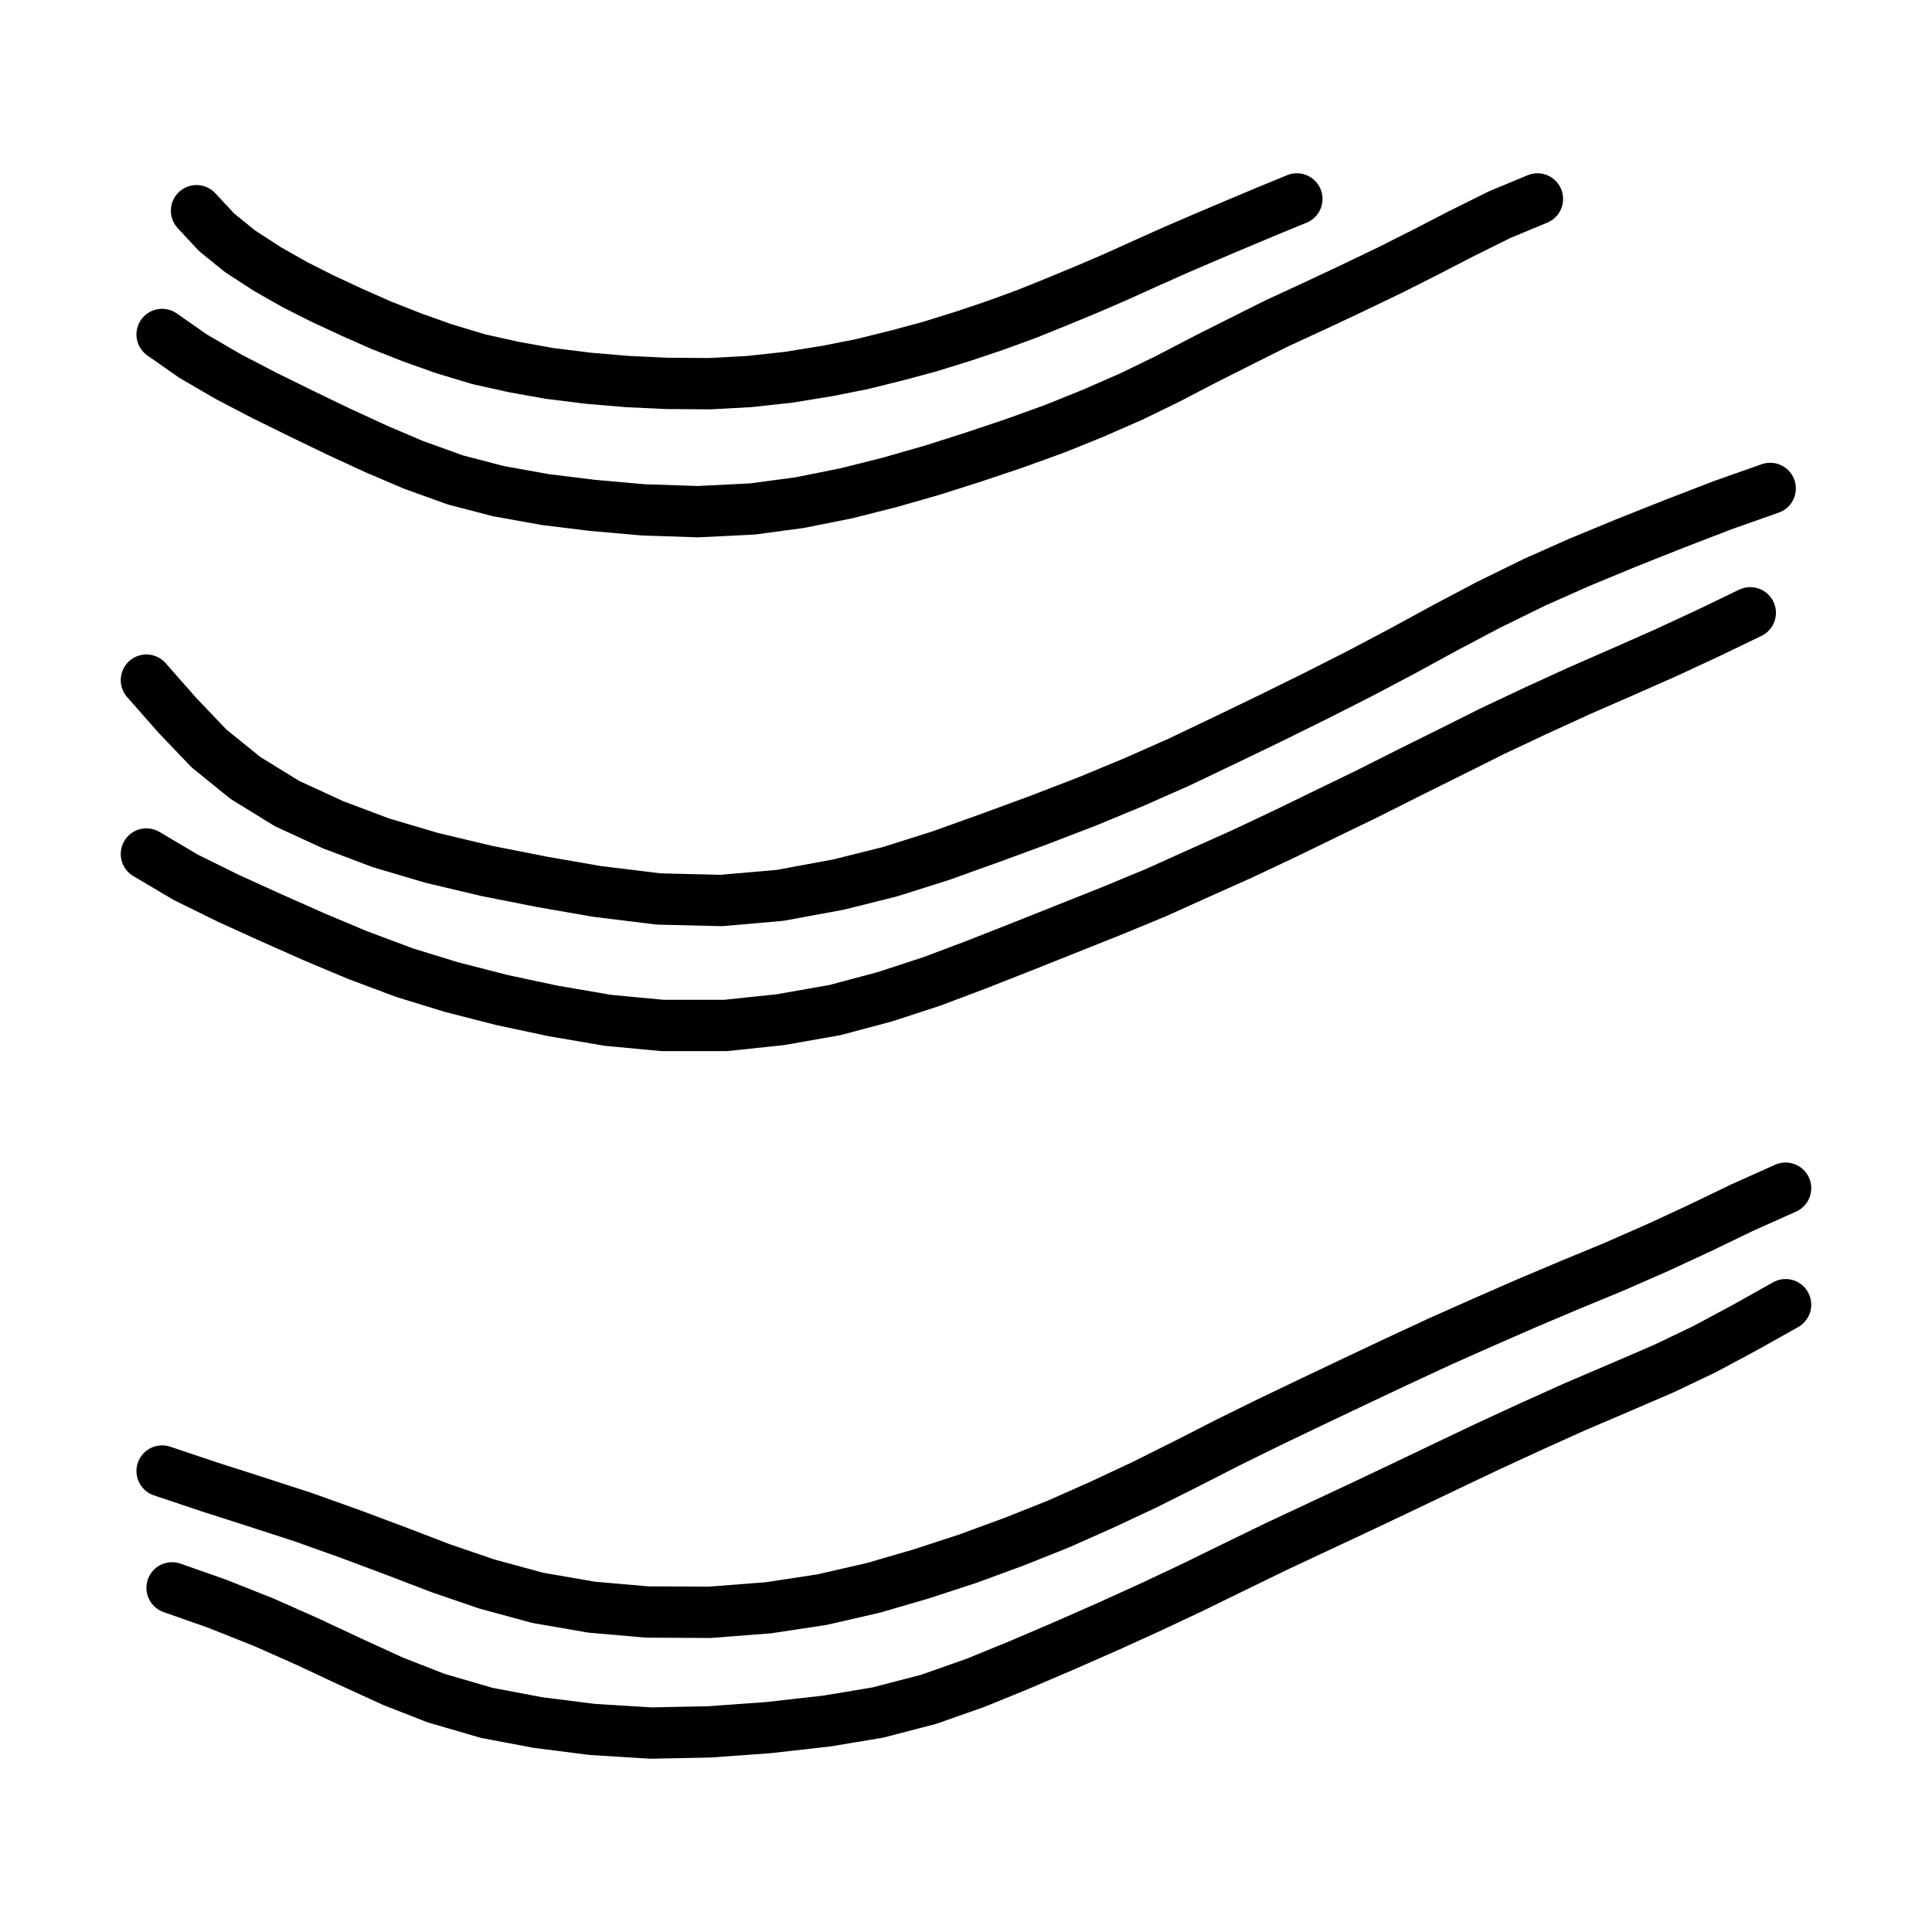
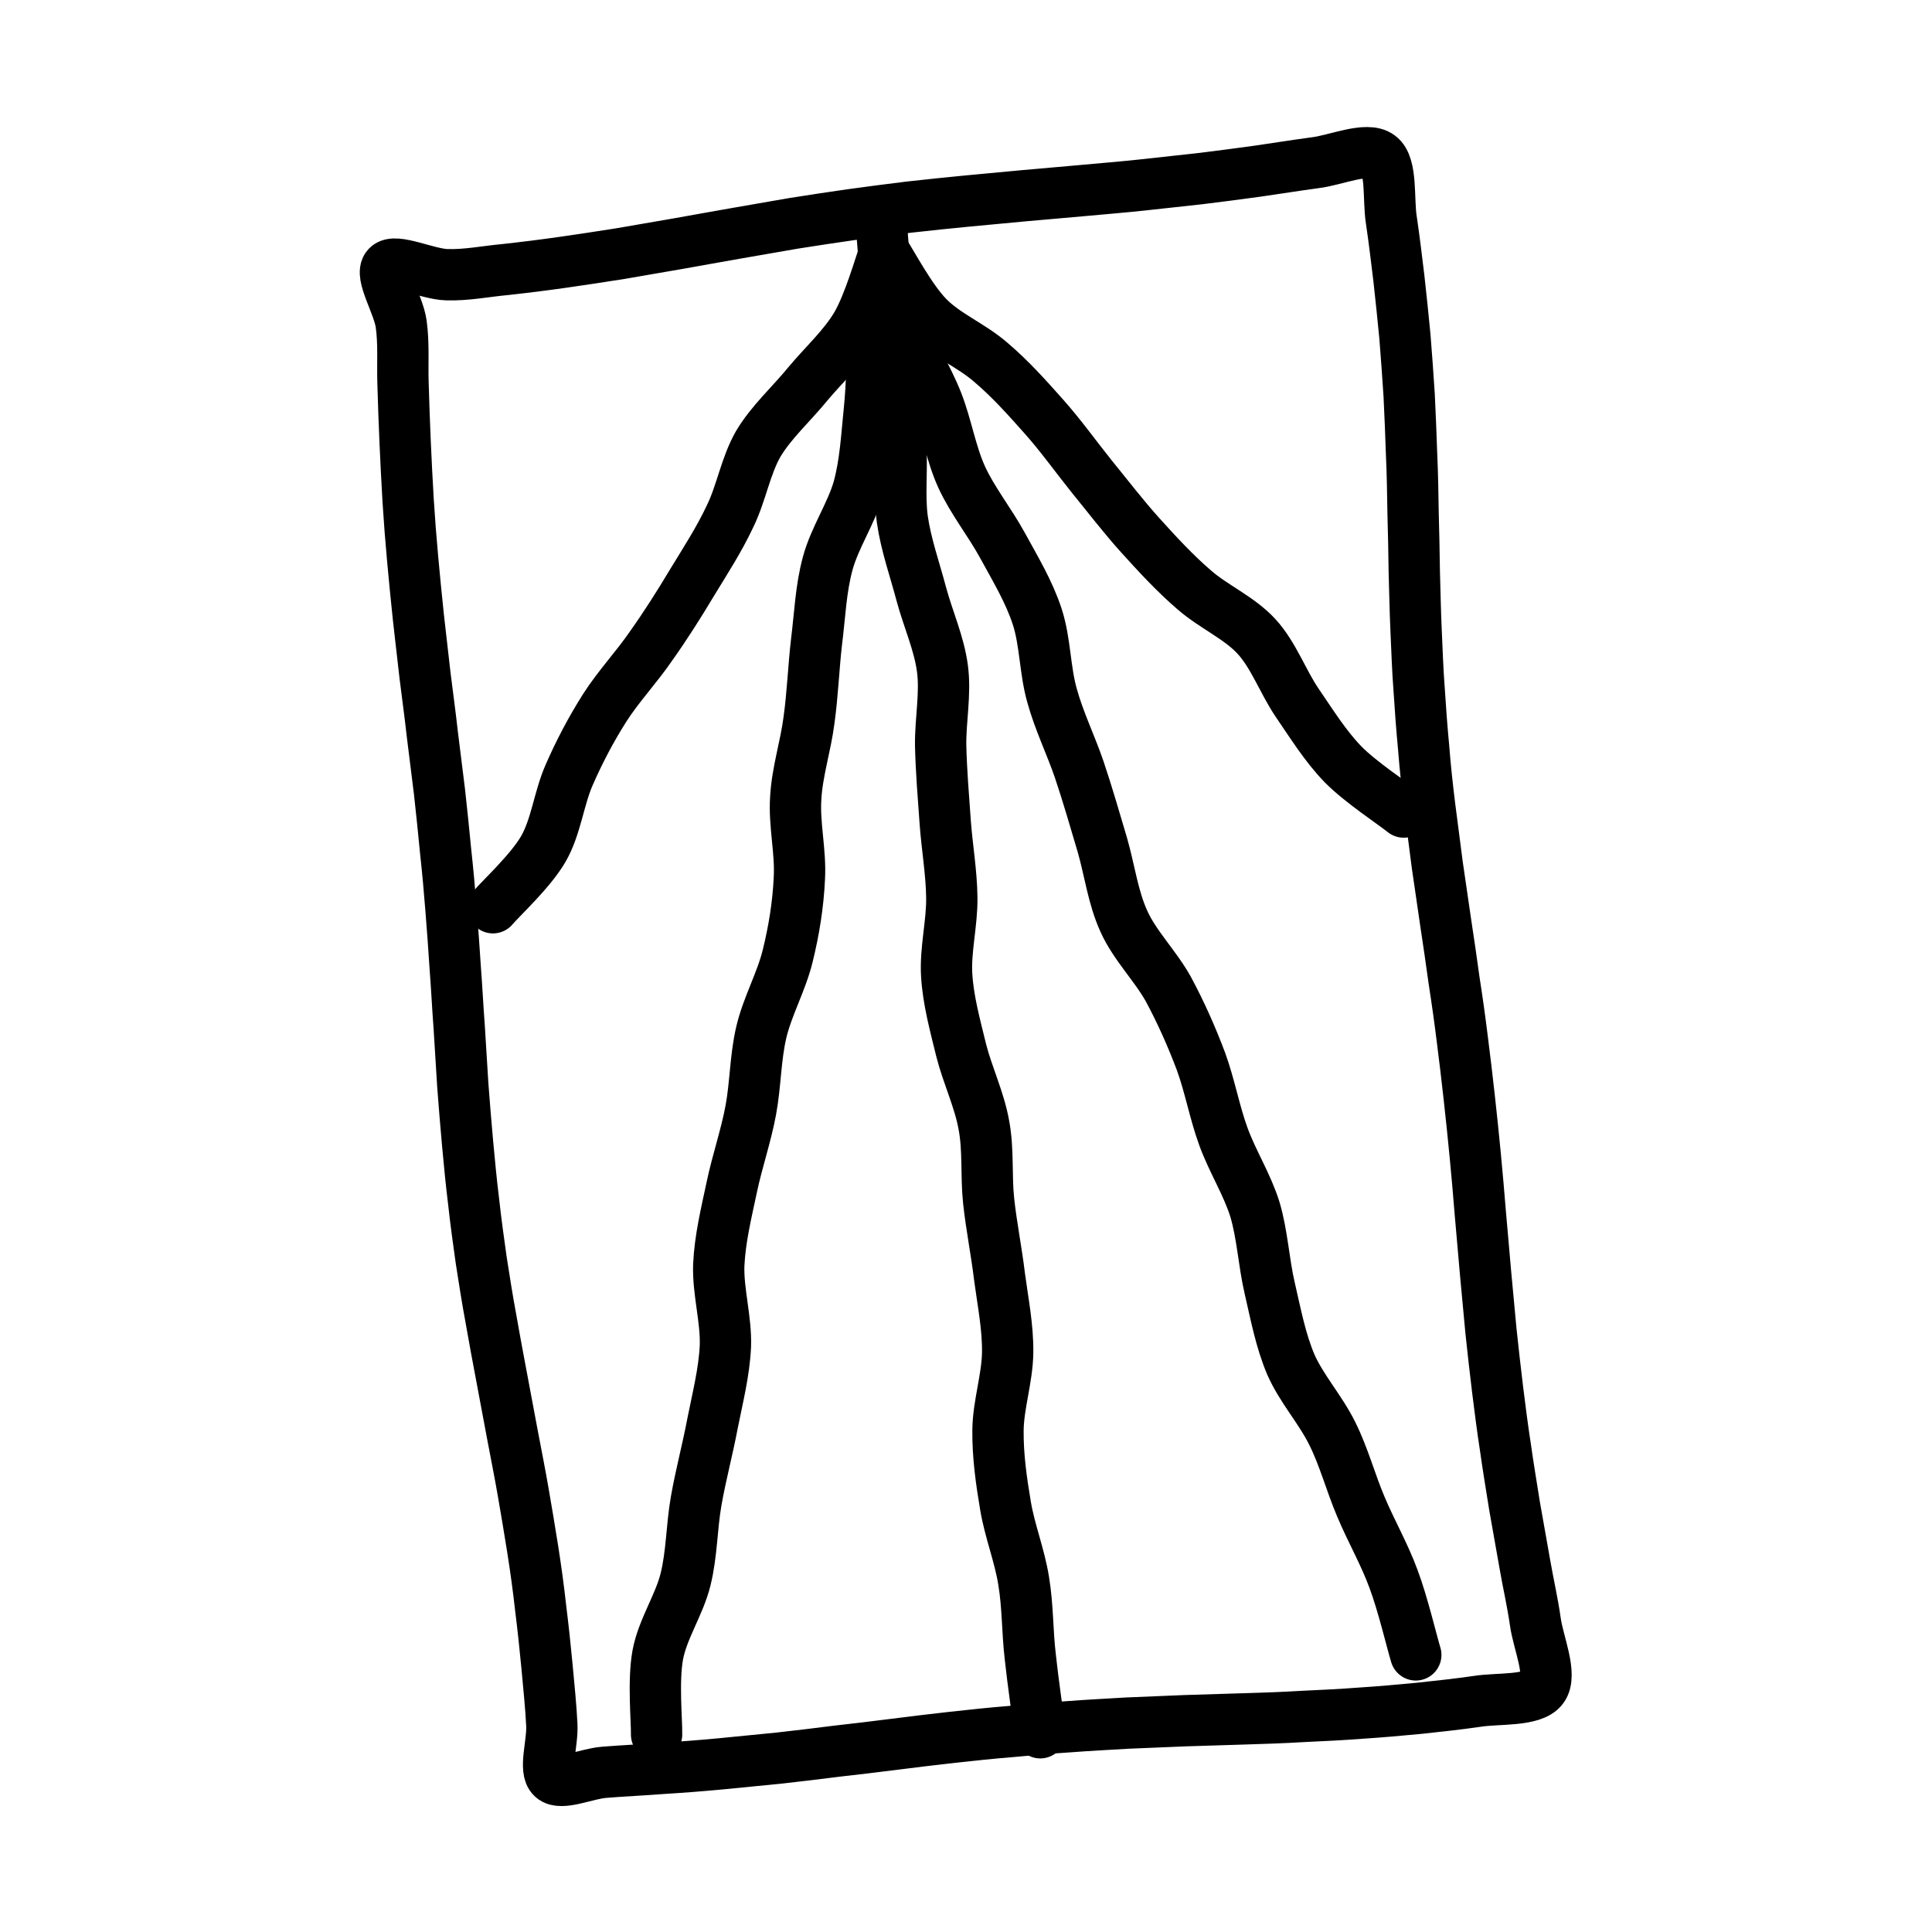
<svg xmlns="http://www.w3.org/2000/svg" viewBox="0 0 64 64" width="64" height="64" role="img" aria-label="Foothills Labs">
  <g fill="none" stroke="currentColor" stroke-width="1.7" stroke-linecap="round" stroke-linejoin="round">
-     <path d="M59.15 39.36L57.72 40L56.31 40.68L54.93 41.32L53.45 41.97L52.02 42.56L50.6 43.16L49.16 43.79L47.72 44.43L46.32 45.08L44.9 45.75L43.47 46.43L42.05 47.11L40.65 47.8L39.32 48.48L37.9 49.19L36.47 49.86L35.05 50.49L33.62 51.06L32.07 51.63L30.51 52.14L28.93 52.6L27.23 52.99L25.45 53.26L23.51 53.41L21.44 53.4L19.6 53.24L17.81 52.93L16.12 52.47L14.6 51.95L13.14 51.39L11.59 50.81L10.05 50.26L8.48 49.75L6.92 49.25L5.37 48.73" />
-     <path d="M4.85 28.29L6.15 29.06L7.57 29.76L9 30.41L10.42 31.04L11.85 31.64L13.4 32.22L14.96 32.7L16.64 33.13L18.33 33.49L20.14 33.8L21.95 33.97L24.03 33.97L25.84 33.78L27.66 33.46L29.31 33.02L30.87 32.51L32.33 31.96L33.88 31.35L35.31 30.78L36.84 30.17L38.29 29.57L39.71 28.93L41.14 28.29L42.56 27.62L43.98 26.93L45.3 26.29L46.71 25.58L48.14 24.87L49.46 24.21L50.86 23.55L52.28 22.9L53.72 22.27L55.19 21.62L56.59 20.97L57.98 20.3" />
-     <path d="M42.96 6.59L42.01 6.98L41.01 7.4L39.97 7.84L38.97 8.27L38.03 8.69L36.99 9.16L36.04 9.57L35.05 9.98L34.01 10.4L32.97 10.78L31.93 11.13L30.77 11.49L29.73 11.77L28.56 12.06L27.4 12.29L26.1 12.5L24.81 12.64L23.51 12.71L22.08 12.7L20.79 12.64L19.49 12.53L18.2 12.37L17.03 12.16L15.86 11.9L14.7 11.55L13.66 11.18L12.62 10.77L11.67 10.35L10.68 9.89L9.77 9.43L8.87 8.92L7.96 8.33L7.18 7.7L6.51 6.98" />
-     <path d="M59.15 43.22L57.85 43.95L56.47 44.69L55.11 45.34L53.6 45.99L52.15 46.61L50.73 47.25L49.3 47.91L47.89 48.58L46.53 49.23L45.16 49.88L43.73 50.55L42.3 51.22L40.88 51.91L39.47 52.6L38.11 53.24L36.68 53.89L35.2 54.54L33.75 55.16L32.33 55.74L30.77 56.29L29.08 56.73L27.4 57.01L25.45 57.23L23.51 57.37L21.57 57.41L19.62 57.29L17.81 57.06L16.12 56.74L14.44 56.25L13.01 55.69L11.59 55.04L10.16 54.37L8.74 53.74L7.18 53.12L5.7 52.6" />
-     <path d="M4.85 22.53L5.87 23.69L6.92 24.79L8.13 25.77L9.51 26.62L11.03 27.32L12.62 27.92L14.31 28.42L16.12 28.85L17.94 29.21L19.78 29.53L21.82 29.78L23.9 29.83L25.84 29.66L27.79 29.3L29.47 28.88L31.15 28.35L32.85 27.74L34.4 27.17L36.01 26.55L37.58 25.9L39.07 25.24L40.62 24.5L42.05 23.81L43.59 23.05L45.03 22.32L46.45 21.57L47.88 20.79L49.3 20.04L50.83 19.29L52.29 18.64L53.86 17.99L55.47 17.35L57.08 16.73L58.64 16.18" />
-     <path d="M50.93 6.59L49.68 7.11L48.39 7.75L47.23 8.35L46.06 8.94L44.77 9.56L43.6 10.11L42.3 10.71L41.14 11.29L39.93 11.9L38.68 12.55L37.51 13.12L36.21 13.69L34.92 14.21L33.62 14.68L32.25 15.14L30.9 15.57L29.47 15.98L28.04 16.34L26.49 16.65L24.93 16.86L23.12 16.95L21.31 16.89L19.62 16.74L18.07 16.55L16.51 16.27L15.09 15.9L13.7 15.4L12.48 14.88L11.2 14.29L10.02 13.72L8.74 13.09L7.57 12.48L6.4 11.8L5.37 11.08" />
+     <path d="M 12.83 8.83 C 13.08 8.55 14.15 9.08 14.8 9.1 C 15.45 9.12 16.08 8.99 16.73 8.93 C 17.37 8.86 18.01 8.78 18.64 8.69 C 19.28 8.6 19.92 8.5 20.56 8.4 C 21.2 8.29 21.83 8.18 22.47 8.07 C 23.1 7.96 23.74 7.84 24.38 7.73 C 25.01 7.62 25.65 7.51 26.28 7.4 C 26.92 7.3 27.56 7.2 28.2 7.11 C 28.84 7.02 29.48 6.94 30.12 6.86 C 30.76 6.79 31.4 6.72 32.04 6.66 C 32.68 6.6 33.32 6.54 33.96 6.48 C 34.61 6.42 35.25 6.37 35.89 6.31 C 36.53 6.25 37.17 6.2 37.82 6.13 C 38.46 6.06 39.1 5.99 39.74 5.92 C 40.38 5.84 41.02 5.76 41.66 5.67 C 42.29 5.58 42.9 5.48 43.57 5.39 C 44.24 5.31 45.28 4.85 45.7 5.17 C 46.12 5.48 45.98 6.61 46.09 7.29 C 46.19 7.96 46.26 8.57 46.34 9.22 C 46.41 9.86 46.48 10.51 46.54 11.15 C 46.59 11.8 46.64 12.44 46.68 13.09 C 46.71 13.74 46.74 14.39 46.76 15.04 C 46.79 15.69 46.8 16.34 46.81 16.99 C 46.83 17.64 46.84 18.29 46.85 18.94 C 46.87 19.59 46.88 20.24 46.91 20.89 C 46.94 21.54 46.96 22.19 47.01 22.83 C 47.05 23.48 47.1 24.13 47.16 24.77 C 47.21 25.42 47.28 26.06 47.36 26.71 C 47.44 27.35 47.53 27.99 47.61 28.64 C 47.7 29.28 47.8 29.92 47.89 30.56 C 47.99 31.2 48.08 31.85 48.17 32.49 C 48.27 33.13 48.36 33.77 48.44 34.42 C 48.52 35.06 48.6 35.7 48.67 36.35 C 48.74 36.99 48.81 37.64 48.87 38.28 C 48.93 38.93 48.99 39.57 49.04 40.22 C 49.1 40.86 49.15 41.51 49.21 42.16 C 49.27 42.8 49.33 43.45 49.39 44.09 C 49.46 44.74 49.53 45.38 49.61 46.03 C 49.69 46.67 49.77 47.31 49.87 47.95 C 49.96 48.6 50.07 49.24 50.17 49.88 C 50.28 50.52 50.4 51.16 50.51 51.8 C 50.62 52.44 50.76 53.03 50.86 53.72 C 50.95 54.4 51.43 55.48 51.1 55.92 C 50.78 56.36 49.61 56.25 48.93 56.36 C 48.24 56.46 47.65 56.52 47.01 56.59 C 46.37 56.65 45.72 56.71 45.08 56.75 C 44.44 56.8 43.79 56.83 43.15 56.86 C 42.5 56.9 41.86 56.92 41.21 56.94 C 40.57 56.96 39.92 56.98 39.27 57 C 38.63 57.03 37.98 57.05 37.34 57.08 C 36.69 57.12 36.05 57.15 35.41 57.2 C 34.76 57.24 34.12 57.3 33.48 57.36 C 32.84 57.41 32.2 57.48 31.56 57.55 C 30.92 57.62 30.28 57.7 29.64 57.78 C 29 57.86 28.36 57.94 27.72 58.01 C 27.08 58.09 26.44 58.17 25.8 58.24 C 25.16 58.3 24.51 58.37 23.87 58.43 C 23.23 58.49 22.59 58.54 21.94 58.58 C 21.3 58.63 20.62 58.66 20.01 58.71 C 19.41 58.76 18.59 59.15 18.3 58.89 C 18.01 58.63 18.31 57.76 18.28 57.14 C 18.25 56.53 18.18 55.85 18.12 55.2 C 18.06 54.56 17.99 53.91 17.91 53.27 C 17.84 52.63 17.75 51.98 17.65 51.34 C 17.55 50.7 17.44 50.06 17.33 49.42 C 17.22 48.78 17.09 48.14 16.97 47.5 C 16.85 46.86 16.73 46.22 16.61 45.58 C 16.49 44.94 16.37 44.31 16.26 43.67 C 16.14 43.03 16.04 42.38 15.94 41.74 C 15.85 41.1 15.76 40.46 15.69 39.81 C 15.61 39.17 15.55 38.53 15.49 37.88 C 15.43 37.23 15.38 36.59 15.33 35.94 C 15.29 35.29 15.25 34.65 15.21 34 C 15.16 33.35 15.13 32.7 15.08 32.06 C 15.04 31.41 14.99 30.76 14.94 30.12 C 14.89 29.47 14.83 28.82 14.76 28.18 C 14.7 27.53 14.63 26.89 14.56 26.24 C 14.48 25.6 14.4 24.96 14.32 24.31 C 14.25 23.67 14.16 23.03 14.08 22.38 C 14.01 21.74 13.93 21.1 13.86 20.45 C 13.79 19.81 13.73 19.16 13.67 18.52 C 13.61 17.87 13.56 17.22 13.52 16.58 C 13.48 15.93 13.45 15.28 13.42 14.63 C 13.39 13.98 13.37 13.33 13.35 12.68 C 13.33 12.03 13.38 11.38 13.29 10.73 C 13.2 10.09 12.57 9.1 12.83 8.83 Z" />
+     <path d="M 29.17 7.11 C 29.2 7.53 29.31 8.79 29.36 9.63 C 29.41 10.47 29.38 11.32 29.46 12.16 C 29.54 13 29.76 13.83 29.83 14.67 C 29.9 15.51 29.78 16.37 29.89 17.2 C 30.01 18.04 30.3 18.85 30.52 19.68 C 30.74 20.5 31.11 21.31 31.22 22.15 C 31.33 22.98 31.15 23.85 31.16 24.69 C 31.18 25.54 31.25 26.38 31.31 27.22 C 31.37 28.06 31.52 28.89 31.53 29.74 C 31.54 30.59 31.31 31.46 31.36 32.3 C 31.41 33.14 31.64 33.97 31.84 34.79 C 32.05 35.62 32.44 36.42 32.59 37.26 C 32.75 38.09 32.66 38.94 32.75 39.78 C 32.84 40.62 33.01 41.45 33.11 42.29 C 33.22 43.12 33.39 43.95 33.38 44.8 C 33.37 45.65 33.07 46.53 33.06 47.37 C 33.05 48.22 33.17 49.06 33.31 49.89 C 33.45 50.72 33.78 51.54 33.91 52.37 C 34.05 53.2 34.03 54.05 34.13 54.89 C 34.22 55.73 34.4 56.98 34.46 57.4" />
+     <path d="M 29.3 8.37 C 29.15 8.77 28.8 10.03 28.38 10.76 C 27.95 11.49 27.29 12.08 26.75 12.73 C 26.21 13.39 25.55 13.98 25.12 14.7 C 24.7 15.43 24.56 16.33 24.19 17.09 C 23.83 17.86 23.37 18.57 22.93 19.29 C 22.5 20.01 22.05 20.72 21.56 21.41 C 21.08 22.11 20.49 22.73 20.03 23.45 C 19.58 24.16 19.19 24.9 18.85 25.68 C 18.51 26.46 18.42 27.39 18 28.12 C 17.58 28.85 16.61 29.74 16.33 30.07" />
+     <path d="M 29.3 8.37 C 29.54 8.72 30.14 9.88 30.73 10.49 C 31.32 11.1 32.18 11.44 32.82 12 C 33.47 12.55 34.03 13.18 34.59 13.81 C 35.15 14.44 35.64 15.13 36.17 15.79 C 36.7 16.44 37.22 17.12 37.78 17.74 C 38.35 18.37 38.92 18.99 39.56 19.54 C 40.2 20.1 41.05 20.46 41.62 21.08 C 42.19 21.7 42.49 22.57 42.97 23.28 C 43.45 23.98 43.9 24.71 44.49 25.32 C 45.08 25.92 46.17 26.63 46.5 26.9" />
+     <path d="M 29.3 8.37 C 29.25 8.8 29.05 10.09 28.97 10.96 C 28.88 11.83 28.89 12.71 28.8 13.58 C 28.71 14.45 28.67 15.32 28.44 16.17 C 28.2 17.01 27.65 17.81 27.42 18.66 C 27.19 19.5 27.16 20.38 27.05 21.25 C 26.95 22.11 26.92 22.99 26.8 23.85 C 26.69 24.72 26.41 25.55 26.36 26.43 C 26.3 27.3 26.53 28.22 26.48 29.09 C 26.44 29.97 26.3 30.83 26.09 31.68 C 25.88 32.53 25.42 33.34 25.22 34.19 C 25.02 35.04 25.03 35.92 24.87 36.78 C 24.71 37.64 24.42 38.47 24.24 39.33 C 24.06 40.18 23.85 41.03 23.81 41.91 C 23.78 42.78 24.06 43.71 24.03 44.59 C 23.99 45.46 23.77 46.31 23.6 47.17 C 23.44 48.02 23.21 48.87 23.06 49.73 C 22.91 50.59 22.92 51.47 22.71 52.32 C 22.5 53.17 21.95 53.96 21.79 54.82 C 21.63 55.68 21.76 57.02 21.75 57.46" />
+     <path d="M 29.3 8.37 C 29.41 8.79 29.65 10.1 29.94 10.92 C 30.23 11.74 30.72 12.49 31.04 13.3 C 31.36 14.11 31.49 14.99 31.85 15.79 C 32.21 16.58 32.79 17.3 33.21 18.07 C 33.63 18.84 34.09 19.6 34.36 20.43 C 34.63 21.26 34.61 22.2 34.85 23.04 C 35.08 23.88 35.47 24.67 35.75 25.49 C 36.03 26.32 36.27 27.16 36.52 28 C 36.76 28.84 36.87 29.73 37.23 30.52 C 37.59 31.32 38.27 31.99 38.7 32.76 C 39.12 33.54 39.47 34.33 39.78 35.15 C 40.08 35.97 40.23 36.84 40.53 37.66 C 40.83 38.48 41.31 39.23 41.57 40.06 C 41.82 40.9 41.86 41.81 42.06 42.67 C 42.26 43.53 42.42 44.4 42.76 45.2 C 43.11 46 43.74 46.69 44.13 47.48 C 44.52 48.26 44.74 49.11 45.08 49.91 C 45.42 50.72 45.86 51.48 46.16 52.3 C 46.47 53.12 46.77 54.4 46.9 54.82" />
  </g>
</svg>
